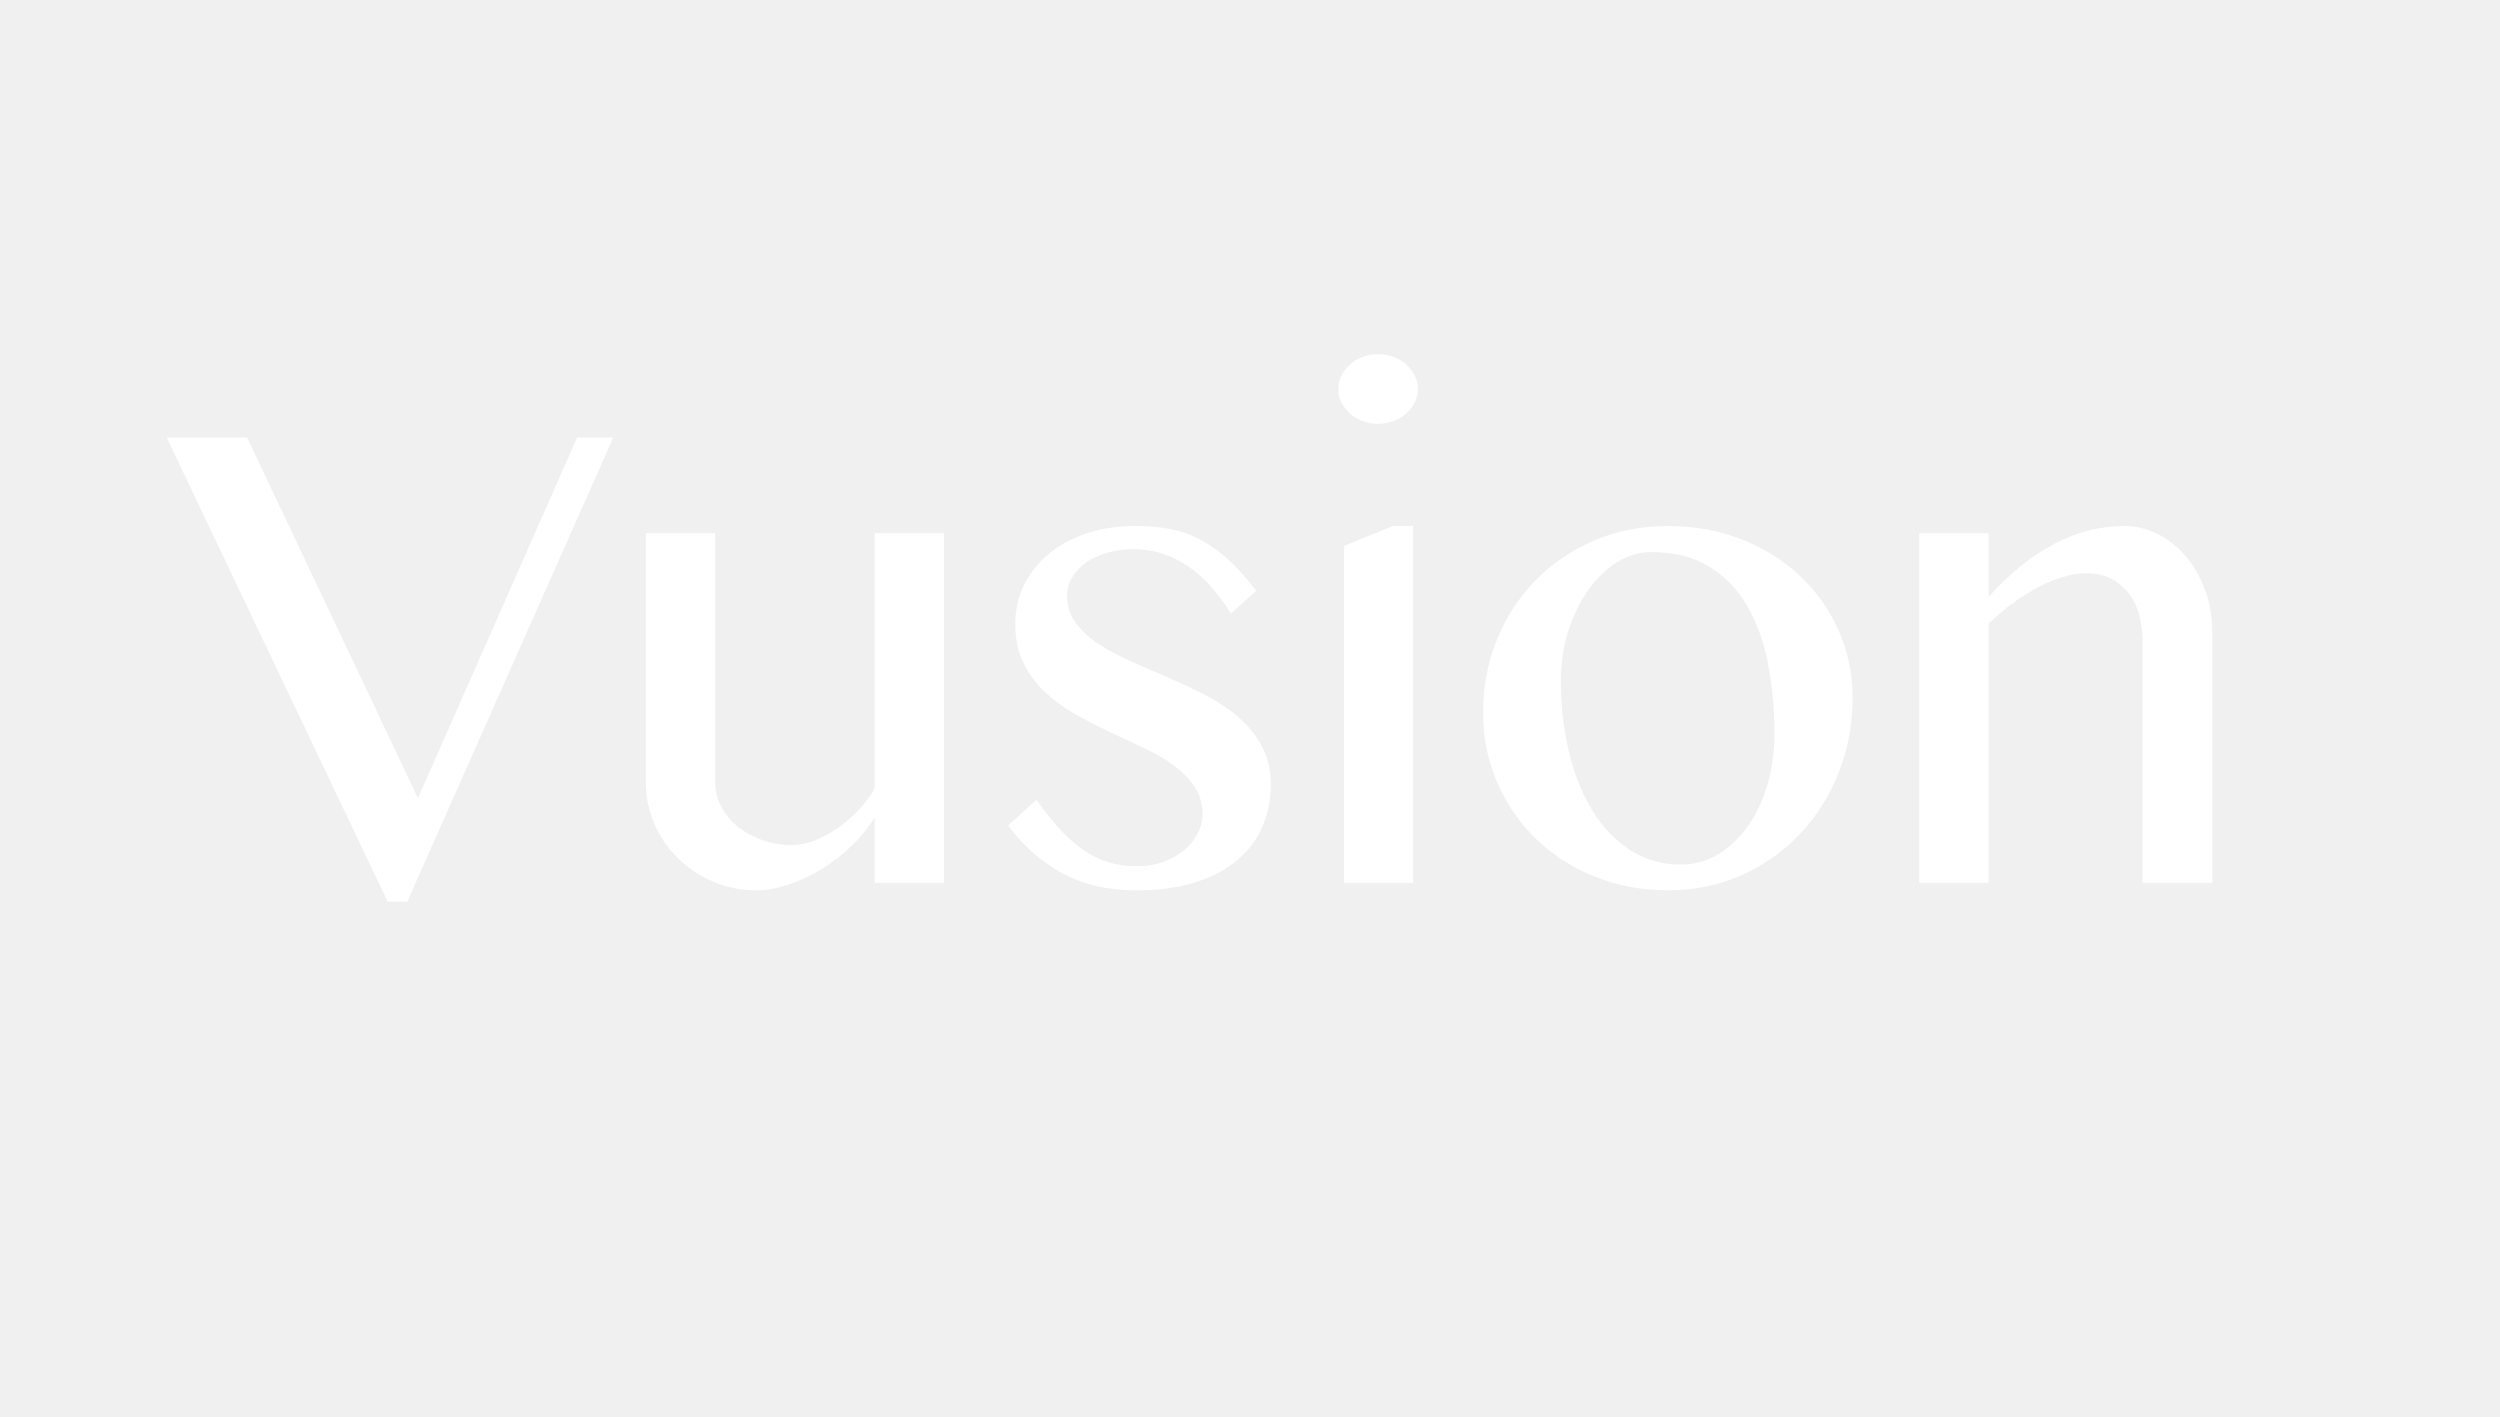
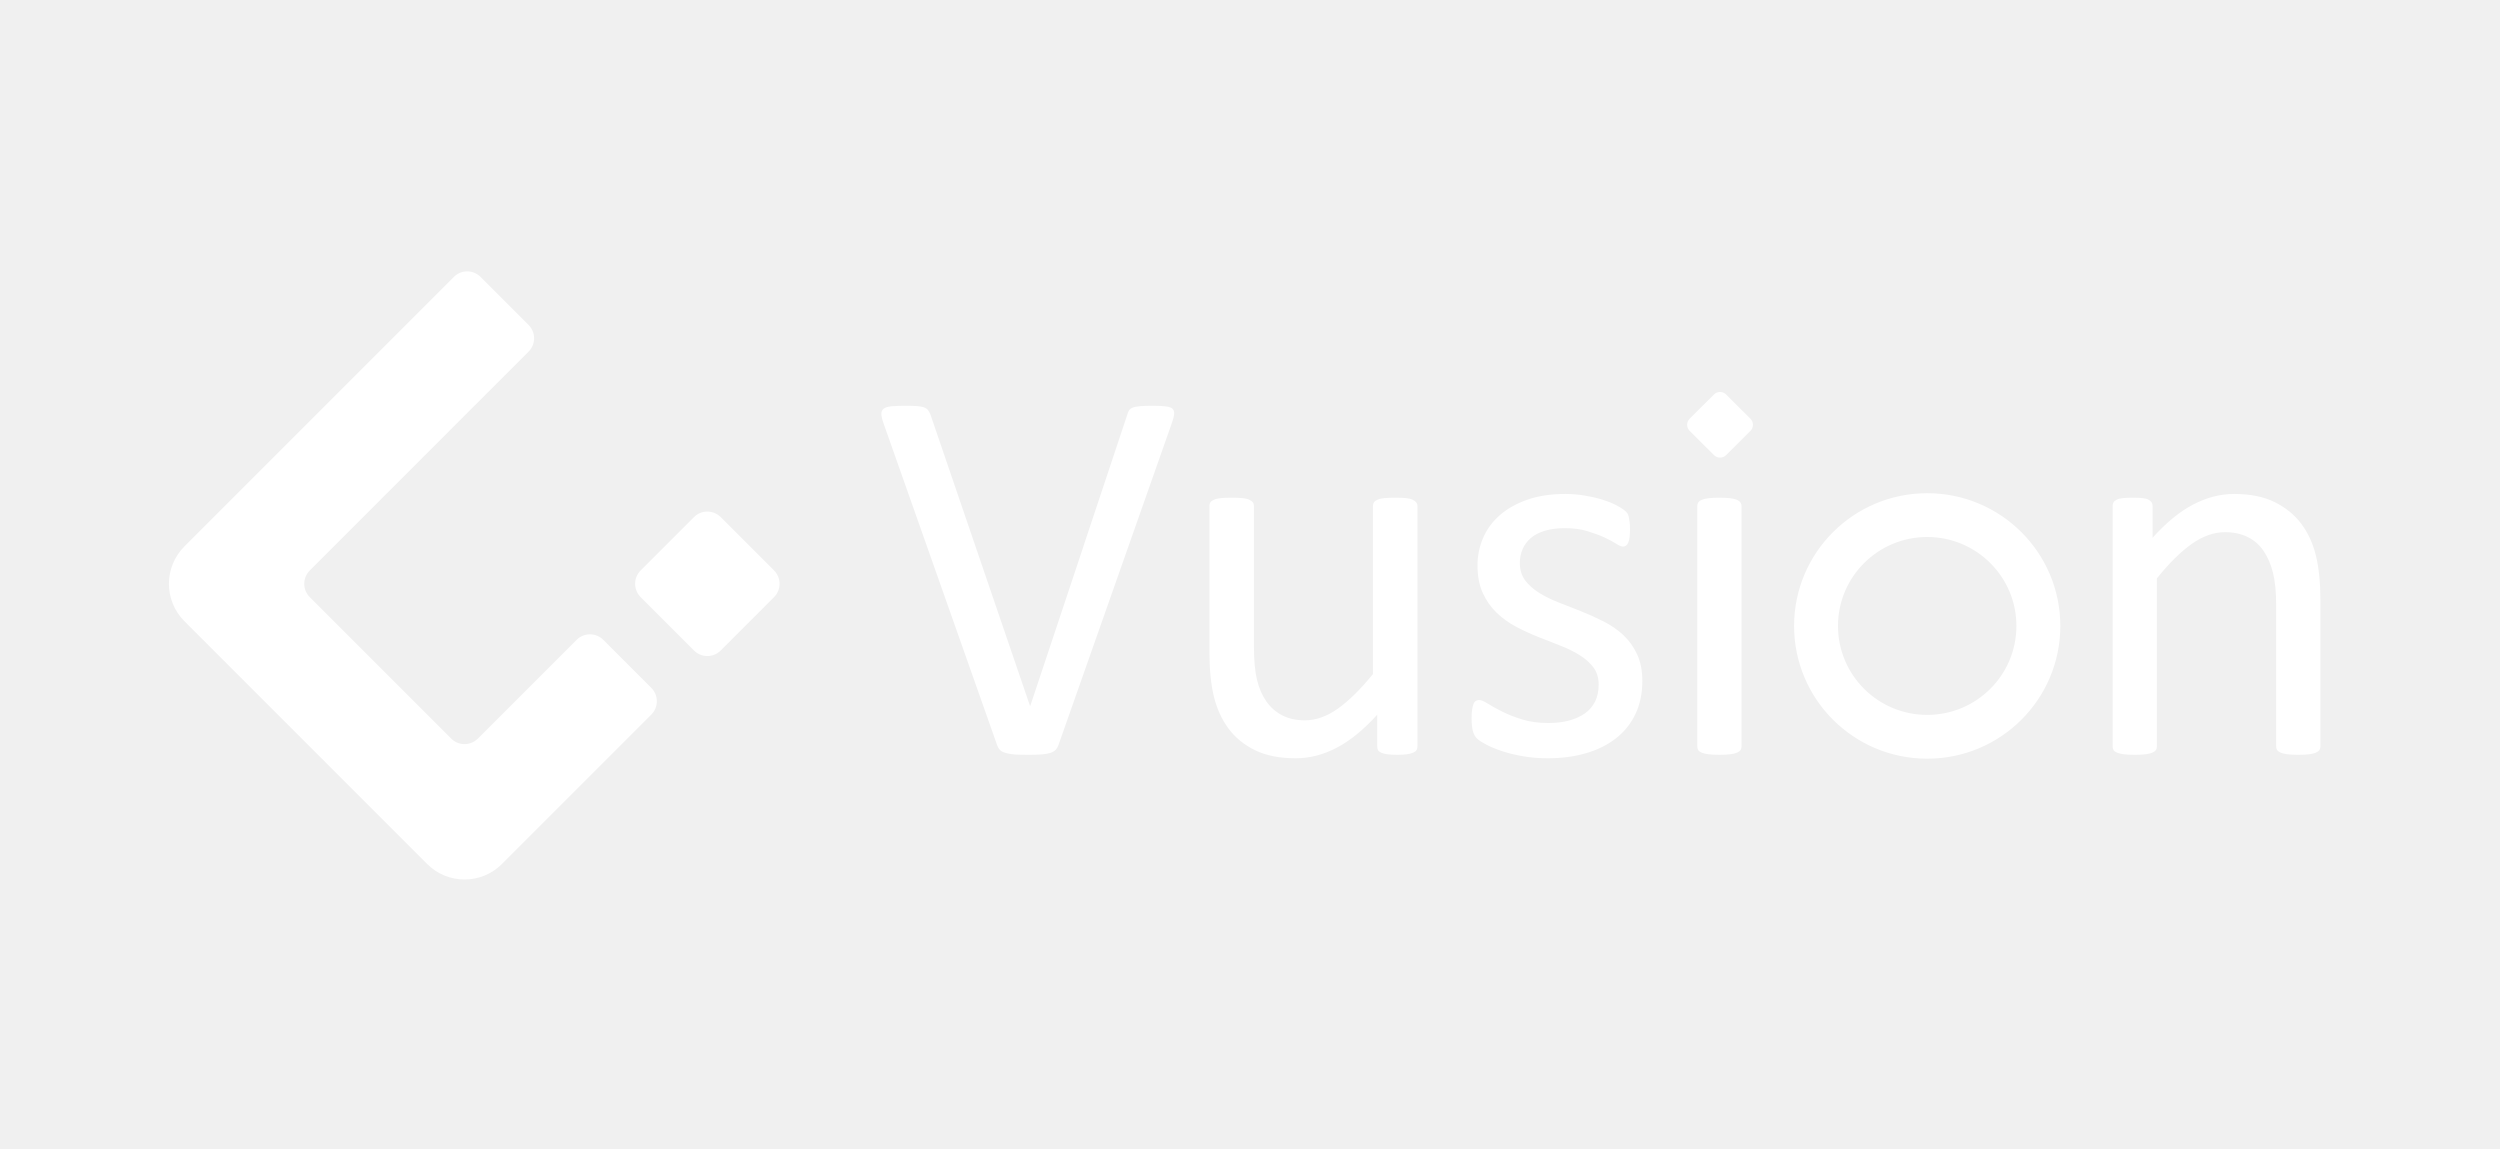
- <svg xmlns="http://www.w3.org/2000/svg" width="120px" height="68px" viewBox="0 0 120 68" version="1.1">
+ <svg xmlns="http://www.w3.org/2000/svg" width="148px" height="68px" viewBox="0 0 148 68" version="1.1">
  <defs />
  <g id="Page-1" stroke="none" stroke-width="1" fill="none" fill-rule="evenodd">
-     <path d="M34.328,25.594 L34.328,37.531 C34.328,37.948 34.424,38.341 34.617,38.711 C34.81,39.081 35.073,39.401 35.406,39.672 C35.74,39.943 36.13,40.159 36.578,40.32 C37.026,40.482 37.505,40.562 38.016,40.562 C38.349,40.562 38.703,40.492 39.078,40.352 C39.453,40.211 39.82,40.016 40.18,39.766 C40.539,39.516 40.878,39.227 41.195,38.898 C41.513,38.57 41.776,38.219 41.984,37.844 L41.984,25.594 L45.312,25.594 L45.312,42.375 L41.984,42.375 L41.984,39.234 C41.693,39.714 41.326,40.167 40.883,40.594 C40.44,41.021 39.961,41.393 39.445,41.711 C38.93,42.029 38.398,42.279 37.852,42.461 C37.305,42.643 36.786,42.734 36.297,42.734 C35.568,42.734 34.88,42.596 34.234,42.32 C33.589,42.044 33.026,41.672 32.547,41.203 C32.068,40.734 31.69,40.185 31.414,39.555 C31.138,38.924 31,38.25 31,37.531 L31,25.594 L34.328,25.594 Z M54.578,41.578 C55.036,41.578 55.458,41.508 55.844,41.367 C56.229,41.227 56.56,41.042 56.836,40.812 C57.112,40.583 57.328,40.318 57.484,40.016 C57.641,39.714 57.719,39.406 57.719,39.094 C57.719,38.583 57.591,38.138 57.336,37.758 C57.081,37.378 56.742,37.034 56.32,36.727 C55.898,36.419 55.417,36.141 54.875,35.891 C54.333,35.641 53.784,35.383 53.227,35.117 C52.669,34.852 52.12,34.565 51.578,34.258 C51.036,33.951 50.555,33.596 50.133,33.195 C49.711,32.794 49.372,32.331 49.117,31.805 C48.862,31.279 48.734,30.656 48.734,29.938 C48.734,29.26 48.878,28.635 49.164,28.062 C49.451,27.49 49.846,26.995 50.352,26.578 C50.857,26.161 51.461,25.836 52.164,25.602 C52.867,25.367 53.635,25.25 54.469,25.25 C55.021,25.25 55.542,25.289 56.031,25.367 C56.521,25.445 56.997,25.596 57.461,25.82 C57.924,26.044 58.388,26.359 58.852,26.766 C59.315,27.172 59.797,27.703 60.297,28.359 L59.078,29.453 C58.443,28.411 57.732,27.635 56.945,27.125 C56.159,26.615 55.318,26.359 54.422,26.359 C53.953,26.359 53.521,26.419 53.125,26.539 C52.729,26.659 52.391,26.82 52.109,27.023 C51.828,27.227 51.609,27.464 51.453,27.734 C51.297,28.005 51.219,28.292 51.219,28.594 C51.219,29.094 51.359,29.531 51.641,29.906 C51.922,30.281 52.292,30.62 52.75,30.922 C53.208,31.224 53.729,31.503 54.312,31.758 C54.896,32.013 55.495,32.273 56.109,32.539 C56.724,32.805 57.323,33.089 57.906,33.391 C58.49,33.693 59.01,34.044 59.469,34.445 C59.927,34.846 60.297,35.31 60.578,35.836 C60.859,36.362 61,36.974 61,37.672 C61,38.38 60.867,39.044 60.602,39.664 C60.336,40.284 59.938,40.82 59.406,41.273 C58.875,41.727 58.206,42.083 57.398,42.344 C56.591,42.604 55.651,42.734 54.578,42.734 C54.089,42.734 53.586,42.695 53.07,42.617 C52.555,42.539 52.034,42.388 51.508,42.164 C50.982,41.94 50.456,41.625 49.93,41.219 C49.404,40.812 48.891,40.281 48.391,39.625 L49.75,38.391 C50.156,38.964 50.547,39.451 50.922,39.852 C51.297,40.253 51.674,40.581 52.055,40.836 C52.435,41.091 52.831,41.279 53.242,41.398 C53.654,41.518 54.099,41.578 54.578,41.578 L54.578,41.578 Z M66.141,17 C66.401,17 66.648,17.044 66.883,17.133 C67.117,17.221 67.32,17.341 67.492,17.492 C67.664,17.643 67.802,17.82 67.906,18.023 C68.01,18.227 68.062,18.443 68.062,18.672 C68.062,18.901 68.01,19.117 67.906,19.32 C67.802,19.523 67.664,19.701 67.492,19.852 C67.32,20.003 67.117,20.122 66.883,20.211 C66.648,20.299 66.401,20.344 66.141,20.344 C65.88,20.344 65.635,20.299 65.406,20.211 C65.177,20.122 64.977,20.003 64.805,19.852 C64.633,19.701 64.495,19.523 64.391,19.32 C64.286,19.117 64.234,18.901 64.234,18.672 C64.234,18.443 64.286,18.227 64.391,18.023 C64.495,17.82 64.633,17.643 64.805,17.492 C64.977,17.341 65.177,17.221 65.406,17.133 C65.635,17.044 65.88,17 66.141,17 L66.141,17 Z M64.516,26.203 L66.859,25.25 L67.828,25.25 L67.828,42.375 L64.516,42.375 L64.516,26.203 Z M80.062,42.734 C78.781,42.734 77.596,42.51 76.508,42.062 C75.419,41.615 74.482,41.005 73.695,40.234 C72.909,39.464 72.294,38.56 71.852,37.523 C71.409,36.487 71.188,35.38 71.188,34.203 C71.188,32.964 71.409,31.799 71.852,30.711 C72.294,29.622 72.909,28.674 73.695,27.867 C74.482,27.06 75.419,26.422 76.508,25.953 C77.596,25.484 78.781,25.25 80.062,25.25 C81.344,25.25 82.523,25.464 83.602,25.891 C84.68,26.318 85.615,26.904 86.406,27.648 C87.198,28.393 87.815,29.268 88.258,30.273 C88.701,31.279 88.922,32.354 88.922,33.5 C88.922,34.771 88.701,35.966 88.258,37.086 C87.815,38.206 87.198,39.185 86.406,40.023 C85.615,40.862 84.68,41.523 83.602,42.008 C82.523,42.492 81.344,42.734 80.062,42.734 L80.062,42.734 Z M80.688,41.5 C81.344,41.5 81.945,41.331 82.492,40.992 C83.039,40.654 83.513,40.201 83.914,39.633 C84.315,39.065 84.625,38.401 84.844,37.641 C85.063,36.88 85.172,36.078 85.172,35.234 C85.172,34.016 85.068,32.878 84.859,31.82 C84.651,30.763 84.313,29.839 83.844,29.047 C83.375,28.255 82.766,27.633 82.016,27.18 C81.266,26.727 80.344,26.5 79.25,26.5 C78.687,26.5 78.146,26.661 77.625,26.984 C77.104,27.307 76.643,27.75 76.242,28.312 C75.841,28.875 75.521,29.531 75.281,30.281 C75.042,31.031 74.922,31.828 74.922,32.672 C74.922,33.891 75.052,35.036 75.312,36.109 C75.573,37.182 75.948,38.117 76.438,38.914 C76.927,39.711 77.531,40.341 78.25,40.805 C78.969,41.268 79.781,41.5 80.688,41.5 L80.688,41.5 Z M92.125,25.594 L95.453,25.594 L95.453,28.656 C96.464,27.521 97.516,26.669 98.609,26.102 C99.703,25.534 100.818,25.25 101.953,25.25 C102.536,25.25 103.086,25.383 103.602,25.648 C104.117,25.914 104.565,26.276 104.945,26.734 C105.326,27.193 105.628,27.732 105.852,28.352 C106.076,28.971 106.188,29.63 106.188,30.328 L106.188,42.375 L102.844,42.375 L102.844,30.891 C102.844,29.786 102.594,28.948 102.094,28.375 C101.594,27.802 100.953,27.516 100.172,27.516 C99.818,27.516 99.443,27.573 99.047,27.688 C98.651,27.802 98.25,27.966 97.844,28.18 C97.437,28.393 97.031,28.648 96.625,28.945 C96.219,29.242 95.828,29.573 95.453,29.938 L95.453,42.375 L92.125,42.375 L92.125,25.594 Z" id="Vusion" fill="#FFFFFF" />
-     <polygon id="Vusion" fill="#FFFFFF" points="11.859 21 20.062 38.312 27.703 21 29.438 21 19.547 43.281 18.609 43.281 8 21" />
+     <path d="M137.303,44.408 C137.261,44.466 137.192,44.516 137.097,44.558 C137.002,44.6 136.869,44.632 136.7,44.653 C136.531,44.674 136.319,44.685 136.066,44.685 C135.801,44.685 135.584,44.674 135.415,44.653 C135.246,44.632 135.113,44.6 135.018,44.558 C134.923,44.516 134.854,44.466 134.812,44.408 C134.77,44.35 134.749,44.279 134.749,44.194 L134.749,35.856 C134.749,35.044 134.685,34.39 134.558,33.894 C134.431,33.398 134.246,32.971 134.003,32.612 C133.759,32.254 133.445,31.979 133.059,31.79 C132.672,31.6 132.225,31.505 131.718,31.505 C131.061,31.505 130.406,31.737 129.75,32.201 C129.094,32.665 128.406,33.346 127.687,34.242 L127.687,44.194 C127.687,44.279 127.666,44.35 127.624,44.408 C127.581,44.466 127.513,44.516 127.417,44.558 C127.322,44.6 127.19,44.632 127.021,44.653 C126.851,44.674 126.634,44.685 126.37,44.685 C126.116,44.685 125.905,44.674 125.735,44.653 C125.566,44.632 125.431,44.6 125.331,44.558 C125.23,44.516 125.161,44.466 125.124,44.408 C125.087,44.35 125.069,44.279 125.069,44.194 L125.069,29.954 C125.069,29.87 125.085,29.799 125.117,29.741 C125.148,29.683 125.212,29.63 125.307,29.583 C125.402,29.535 125.524,29.503 125.672,29.488 C125.82,29.472 126.016,29.464 126.259,29.464 C126.492,29.464 126.685,29.472 126.838,29.488 C126.991,29.503 127.11,29.535 127.195,29.583 C127.28,29.63 127.341,29.683 127.378,29.741 C127.415,29.799 127.433,29.87 127.433,29.954 L127.433,31.837 C128.237,30.941 129.038,30.284 129.837,29.867 C130.636,29.451 131.442,29.242 132.257,29.242 C133.209,29.242 134.011,29.403 134.661,29.725 C135.312,30.047 135.838,30.476 136.24,31.014 C136.642,31.552 136.93,32.183 137.105,32.905 C137.28,33.628 137.367,34.495 137.367,35.508 L137.367,44.194 C137.367,44.279 137.345,44.35 137.303,44.408 L137.303,44.408 Z M114.09,44.914 C109.738,44.914 106.21,41.396 106.21,37.056 C106.21,32.716 109.738,29.198 114.09,29.198 C118.443,29.198 121.971,32.716 121.971,37.056 C121.971,41.396 118.443,44.914 114.09,44.914 L114.09,44.914 Z M114.09,31.79 C111.174,31.79 108.809,34.148 108.809,37.056 C108.809,39.964 111.174,42.322 114.09,42.322 C117.007,42.322 119.371,39.964 119.371,37.056 C119.371,34.148 117.007,31.79 114.09,31.79 L114.09,31.79 Z M103.626,25.507 L103.626,25.507 L102.187,26.942 L102.187,26.942 C101.988,27.14 101.665,27.14 101.467,26.942 L101.467,26.942 L100.009,25.489 L100.01,25.488 C99.829,25.288 99.835,24.981 100.027,24.789 L100.027,24.789 L101.467,23.353 L101.467,23.353 C101.659,23.161 101.968,23.156 102.168,23.336 L102.168,23.336 L102.186,23.353 L102.186,23.353 L102.186,23.353 L103.626,24.789 L103.626,24.789 C103.825,24.987 103.825,25.308 103.626,25.507 L103.626,25.507 L103.626,25.507 Z M95.671,43.704 C95.174,44.094 94.582,44.389 93.894,44.59 C93.207,44.79 92.45,44.89 91.625,44.89 C91.117,44.89 90.633,44.851 90.173,44.772 C89.713,44.692 89.3,44.592 88.935,44.471 C88.571,44.35 88.261,44.223 88.007,44.091 C87.753,43.959 87.568,43.841 87.452,43.735 C87.335,43.63 87.251,43.482 87.198,43.292 C87.145,43.102 87.118,42.844 87.118,42.517 C87.118,42.317 87.129,42.148 87.15,42.01 C87.171,41.873 87.198,41.763 87.23,41.678 C87.261,41.594 87.306,41.533 87.364,41.496 C87.422,41.459 87.489,41.441 87.563,41.441 C87.679,41.441 87.851,41.512 88.079,41.655 C88.306,41.797 88.586,41.953 88.92,42.121 C89.253,42.29 89.647,42.446 90.102,42.588 C90.556,42.73 91.08,42.802 91.673,42.802 C92.117,42.802 92.519,42.754 92.879,42.659 C93.238,42.564 93.55,42.425 93.815,42.24 C94.079,42.056 94.283,41.821 94.426,41.536 C94.569,41.251 94.64,40.914 94.64,40.523 C94.64,40.123 94.537,39.785 94.331,39.511 C94.124,39.236 93.852,38.994 93.513,38.783 C93.175,38.572 92.794,38.385 92.371,38.221 C91.948,38.058 91.511,37.886 91.062,37.707 C90.612,37.528 90.173,37.325 89.745,37.098 C89.316,36.871 88.933,36.594 88.594,36.267 C88.256,35.94 87.983,35.55 87.777,35.096 C87.571,34.643 87.468,34.1 87.468,33.467 C87.468,32.908 87.576,32.372 87.793,31.861 C88.01,31.349 88.335,30.901 88.769,30.516 C89.202,30.131 89.745,29.822 90.395,29.59 C91.046,29.358 91.805,29.242 92.672,29.242 C93.053,29.242 93.434,29.274 93.815,29.337 C94.195,29.4 94.539,29.48 94.846,29.574 C95.153,29.669 95.415,29.772 95.632,29.883 C95.848,29.994 96.012,30.091 96.123,30.176 C96.235,30.26 96.308,30.334 96.346,30.397 C96.383,30.461 96.409,30.532 96.425,30.611 C96.441,30.69 96.457,30.788 96.473,30.904 C96.489,31.02 96.496,31.162 96.496,31.331 C96.496,31.51 96.489,31.666 96.473,31.797 C96.457,31.929 96.43,32.037 96.393,32.122 C96.356,32.206 96.311,32.267 96.258,32.304 C96.205,32.341 96.147,32.359 96.084,32.359 C95.989,32.359 95.851,32.301 95.671,32.185 C95.491,32.069 95.259,31.945 94.973,31.813 C94.687,31.681 94.352,31.558 93.965,31.441 C93.579,31.325 93.138,31.267 92.64,31.267 C92.196,31.267 91.805,31.317 91.466,31.418 C91.127,31.518 90.85,31.66 90.633,31.845 C90.416,32.03 90.252,32.248 90.141,32.502 C90.03,32.755 89.974,33.029 89.974,33.324 C89.974,33.736 90.08,34.081 90.292,34.361 C90.503,34.64 90.778,34.885 91.117,35.096 C91.455,35.307 91.841,35.497 92.275,35.666 C92.709,35.835 93.151,36.009 93.6,36.188 C94.05,36.367 94.494,36.568 94.933,36.789 C95.372,37.011 95.761,37.28 96.1,37.596 C96.438,37.913 96.711,38.292 96.917,38.735 C97.123,39.178 97.226,39.706 97.226,40.318 C97.226,41.045 97.091,41.694 96.822,42.264 C96.552,42.833 96.169,43.314 95.671,43.704 L95.671,43.704 Z M83.658,44.558 C83.563,44.6 83.439,44.632 83.286,44.653 C83.132,44.674 82.944,44.685 82.722,44.685 C82.479,44.685 82.28,44.674 82.127,44.653 C81.974,44.632 81.852,44.6 81.762,44.558 C81.672,44.516 81.612,44.466 81.58,44.408 C81.548,44.35 81.532,44.279 81.532,44.194 L81.532,42.311 C80.717,43.208 79.914,43.862 79.12,44.273 C78.327,44.685 77.523,44.89 76.708,44.89 C75.756,44.89 74.955,44.732 74.304,44.416 C73.654,44.099 73.127,43.669 72.725,43.126 C72.323,42.583 72.035,41.95 71.86,41.227 C71.686,40.505 71.599,39.627 71.599,38.593 L71.599,29.954 C71.599,29.87 71.617,29.799 71.654,29.741 C71.691,29.683 71.762,29.63 71.868,29.583 C71.974,29.535 72.112,29.503 72.281,29.488 C72.45,29.472 72.662,29.464 72.916,29.464 C73.169,29.464 73.381,29.472 73.55,29.488 C73.719,29.503 73.854,29.535 73.955,29.583 C74.055,29.63 74.127,29.683 74.169,29.741 C74.211,29.799 74.233,29.87 74.233,29.954 L74.233,38.245 C74.233,39.078 74.293,39.746 74.415,40.247 C74.537,40.748 74.722,41.175 74.971,41.528 C75.219,41.882 75.534,42.156 75.915,42.351 C76.295,42.546 76.74,42.644 77.248,42.644 C77.903,42.644 78.557,42.412 79.207,41.947 C79.858,41.483 80.548,40.803 81.278,39.906 L81.278,29.954 C81.278,29.87 81.296,29.799 81.334,29.741 C81.371,29.683 81.442,29.63 81.548,29.583 C81.653,29.535 81.788,29.503 81.953,29.488 C82.116,29.472 82.331,29.464 82.595,29.464 C82.849,29.464 83.061,29.472 83.23,29.488 C83.399,29.503 83.531,29.535 83.627,29.583 C83.722,29.63 83.793,29.683 83.841,29.741 C83.889,29.799 83.912,29.87 83.912,29.954 L83.912,44.194 C83.912,44.279 83.894,44.35 83.857,44.408 C83.82,44.466 83.754,44.516 83.658,44.558 L83.658,44.558 Z M69.355,25.097 L62.658,44.115 C62.616,44.231 62.558,44.326 62.484,44.4 C62.41,44.474 62.307,44.532 62.174,44.574 C62.042,44.616 61.873,44.645 61.667,44.661 C61.46,44.677 61.204,44.685 60.897,44.685 C60.664,44.685 60.461,44.682 60.286,44.677 C60.112,44.672 59.961,44.658 59.834,44.637 C59.707,44.616 59.598,44.592 59.509,44.566 C59.419,44.54 59.342,44.506 59.278,44.463 C59.215,44.421 59.165,44.371 59.128,44.313 C59.09,44.255 59.056,44.184 59.025,44.099 L52.312,25.081 C52.227,24.849 52.183,24.662 52.177,24.52 C52.172,24.377 52.217,24.269 52.312,24.195 C52.407,24.122 52.561,24.074 52.772,24.053 C52.984,24.032 53.27,24.021 53.629,24.021 C53.925,24.021 54.161,24.029 54.335,24.045 C54.51,24.061 54.645,24.09 54.74,24.132 C54.835,24.174 54.907,24.23 54.954,24.298 C55.002,24.367 55.047,24.454 55.089,24.559 L60.976,41.789 L60.992,41.789 L66.721,24.591 C66.752,24.475 66.789,24.38 66.832,24.306 C66.874,24.232 66.948,24.174 67.054,24.132 C67.159,24.09 67.308,24.061 67.498,24.045 C67.689,24.029 67.942,24.021 68.26,24.021 C68.588,24.021 68.847,24.035 69.037,24.061 C69.228,24.088 69.357,24.138 69.426,24.211 C69.495,24.285 69.521,24.393 69.506,24.536 C69.49,24.678 69.439,24.865 69.355,25.097 L69.355,25.097 Z M45.824,35.351 L45.824,35.351 L42.665,38.511 L42.665,38.511 C42.229,38.947 41.522,38.947 41.086,38.511 L41.086,38.511 L37.887,35.312 L37.889,35.31 C37.492,34.871 37.503,34.194 37.926,33.772 L37.926,33.772 L41.085,30.612 L41.085,30.612 C41.508,30.189 42.185,30.177 42.623,30.574 L42.625,30.572 L42.665,30.612 L42.665,30.612 L42.665,30.612 L45.824,33.772 L45.824,33.772 C46.26,34.208 46.26,34.915 45.824,35.351 L45.824,35.351 L45.824,35.351 Z M38.558,40.723 C38.994,41.159 38.994,41.867 38.558,42.303 L38.558,42.303 L38.558,42.303 L37.137,43.725 L36.821,44.041 L32.793,48.069 L31.648,49.215 L29.713,51.15 L29.713,51.15 C28.491,52.372 26.511,52.372 25.29,51.15 L25.29,51.15 L23.71,49.57 L22.21,48.069 L13.483,39.341 L13.127,38.985 L10.916,36.773 L10.916,36.773 L10.916,36.773 C9.695,35.552 9.695,33.571 10.916,32.35 L10.916,32.35 L13.404,29.861 L13.483,29.782 L24.974,18.289 L25.448,17.815 L26.87,16.393 L26.87,16.393 C27.292,15.97 27.969,15.958 28.408,16.355 L28.41,16.354 L28.449,16.393 L28.449,16.393 L28.449,16.393 L29.752,17.696 L29.749,17.7 C29.79,17.737 29.831,17.775 29.87,17.815 C29.884,17.828 29.896,17.842 29.909,17.855 L29.91,17.854 L31.252,19.197 L31.25,19.199 C31.264,19.212 31.279,19.223 31.292,19.237 C31.728,19.673 31.728,20.38 31.292,20.817 L31.292,20.817 L31.292,20.817 L29.87,22.238 L29.396,22.712 L18.339,33.771 L18.339,33.771 C17.903,34.208 17.903,34.915 18.339,35.351 L18.339,35.351 L18.339,35.351 L26.711,43.725 L26.711,43.725 C27.134,44.148 27.811,44.159 28.249,43.762 L28.251,43.764 L32.397,39.617 L32.713,39.301 L34.135,37.879 L34.135,37.879 C34.571,37.443 35.278,37.443 35.715,37.879 L35.715,37.879 L38.558,40.723 L38.558,40.723 L38.558,40.723 Z M100.742,29.59 C100.842,29.548 100.977,29.517 101.147,29.495 C101.316,29.474 101.528,29.464 101.782,29.464 C102.046,29.464 102.263,29.474 102.432,29.495 C102.601,29.517 102.734,29.548 102.829,29.59 C102.924,29.633 102.993,29.685 103.035,29.748 C103.077,29.812 103.099,29.88 103.099,29.954 L103.099,44.194 C103.099,44.279 103.077,44.35 103.035,44.408 C102.993,44.466 102.924,44.516 102.829,44.558 C102.733,44.6 102.601,44.632 102.432,44.653 C102.263,44.674 102.046,44.684 101.782,44.684 C101.528,44.684 101.316,44.674 101.147,44.653 C100.978,44.632 100.843,44.6 100.742,44.558 C100.641,44.516 100.573,44.466 100.536,44.408 C100.499,44.35 100.48,44.279 100.48,44.194 L100.48,29.954 C100.48,29.881 100.499,29.812 100.536,29.749 C100.573,29.685 100.642,29.633 100.742,29.59 L100.742,29.59 Z" id="Shape" fill="#FFFFFF" />
  </g>
</svg>
